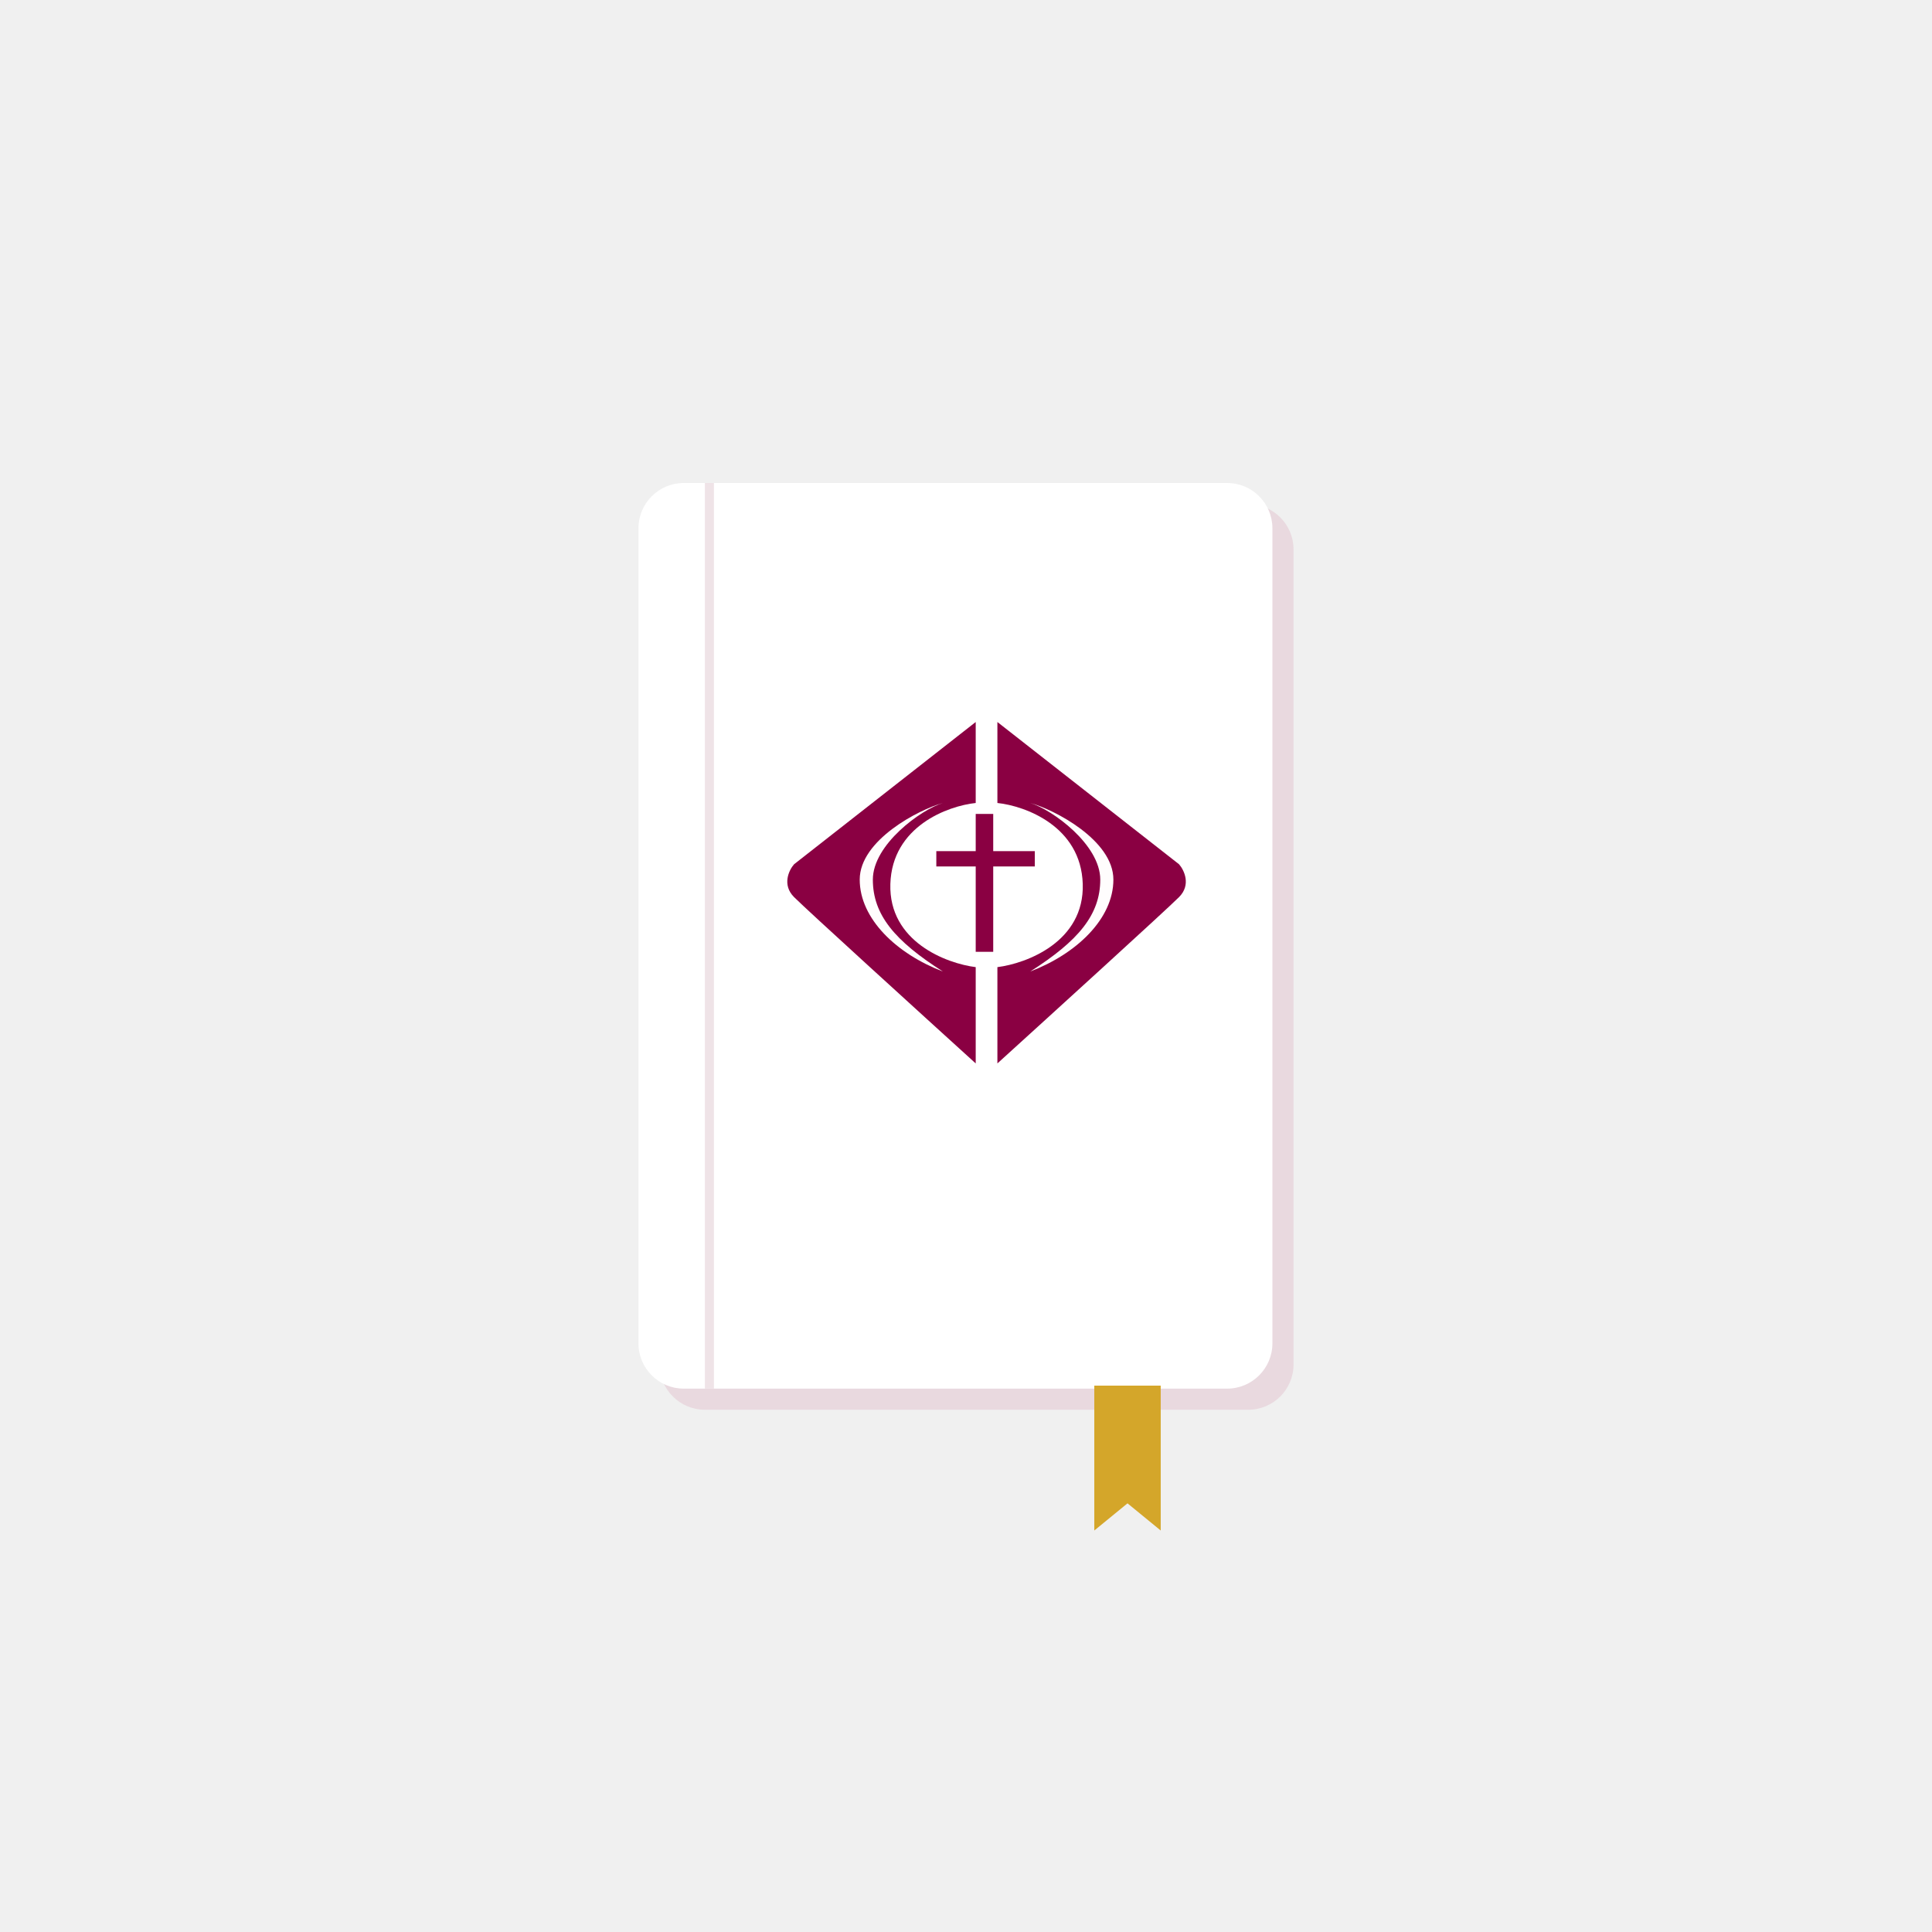
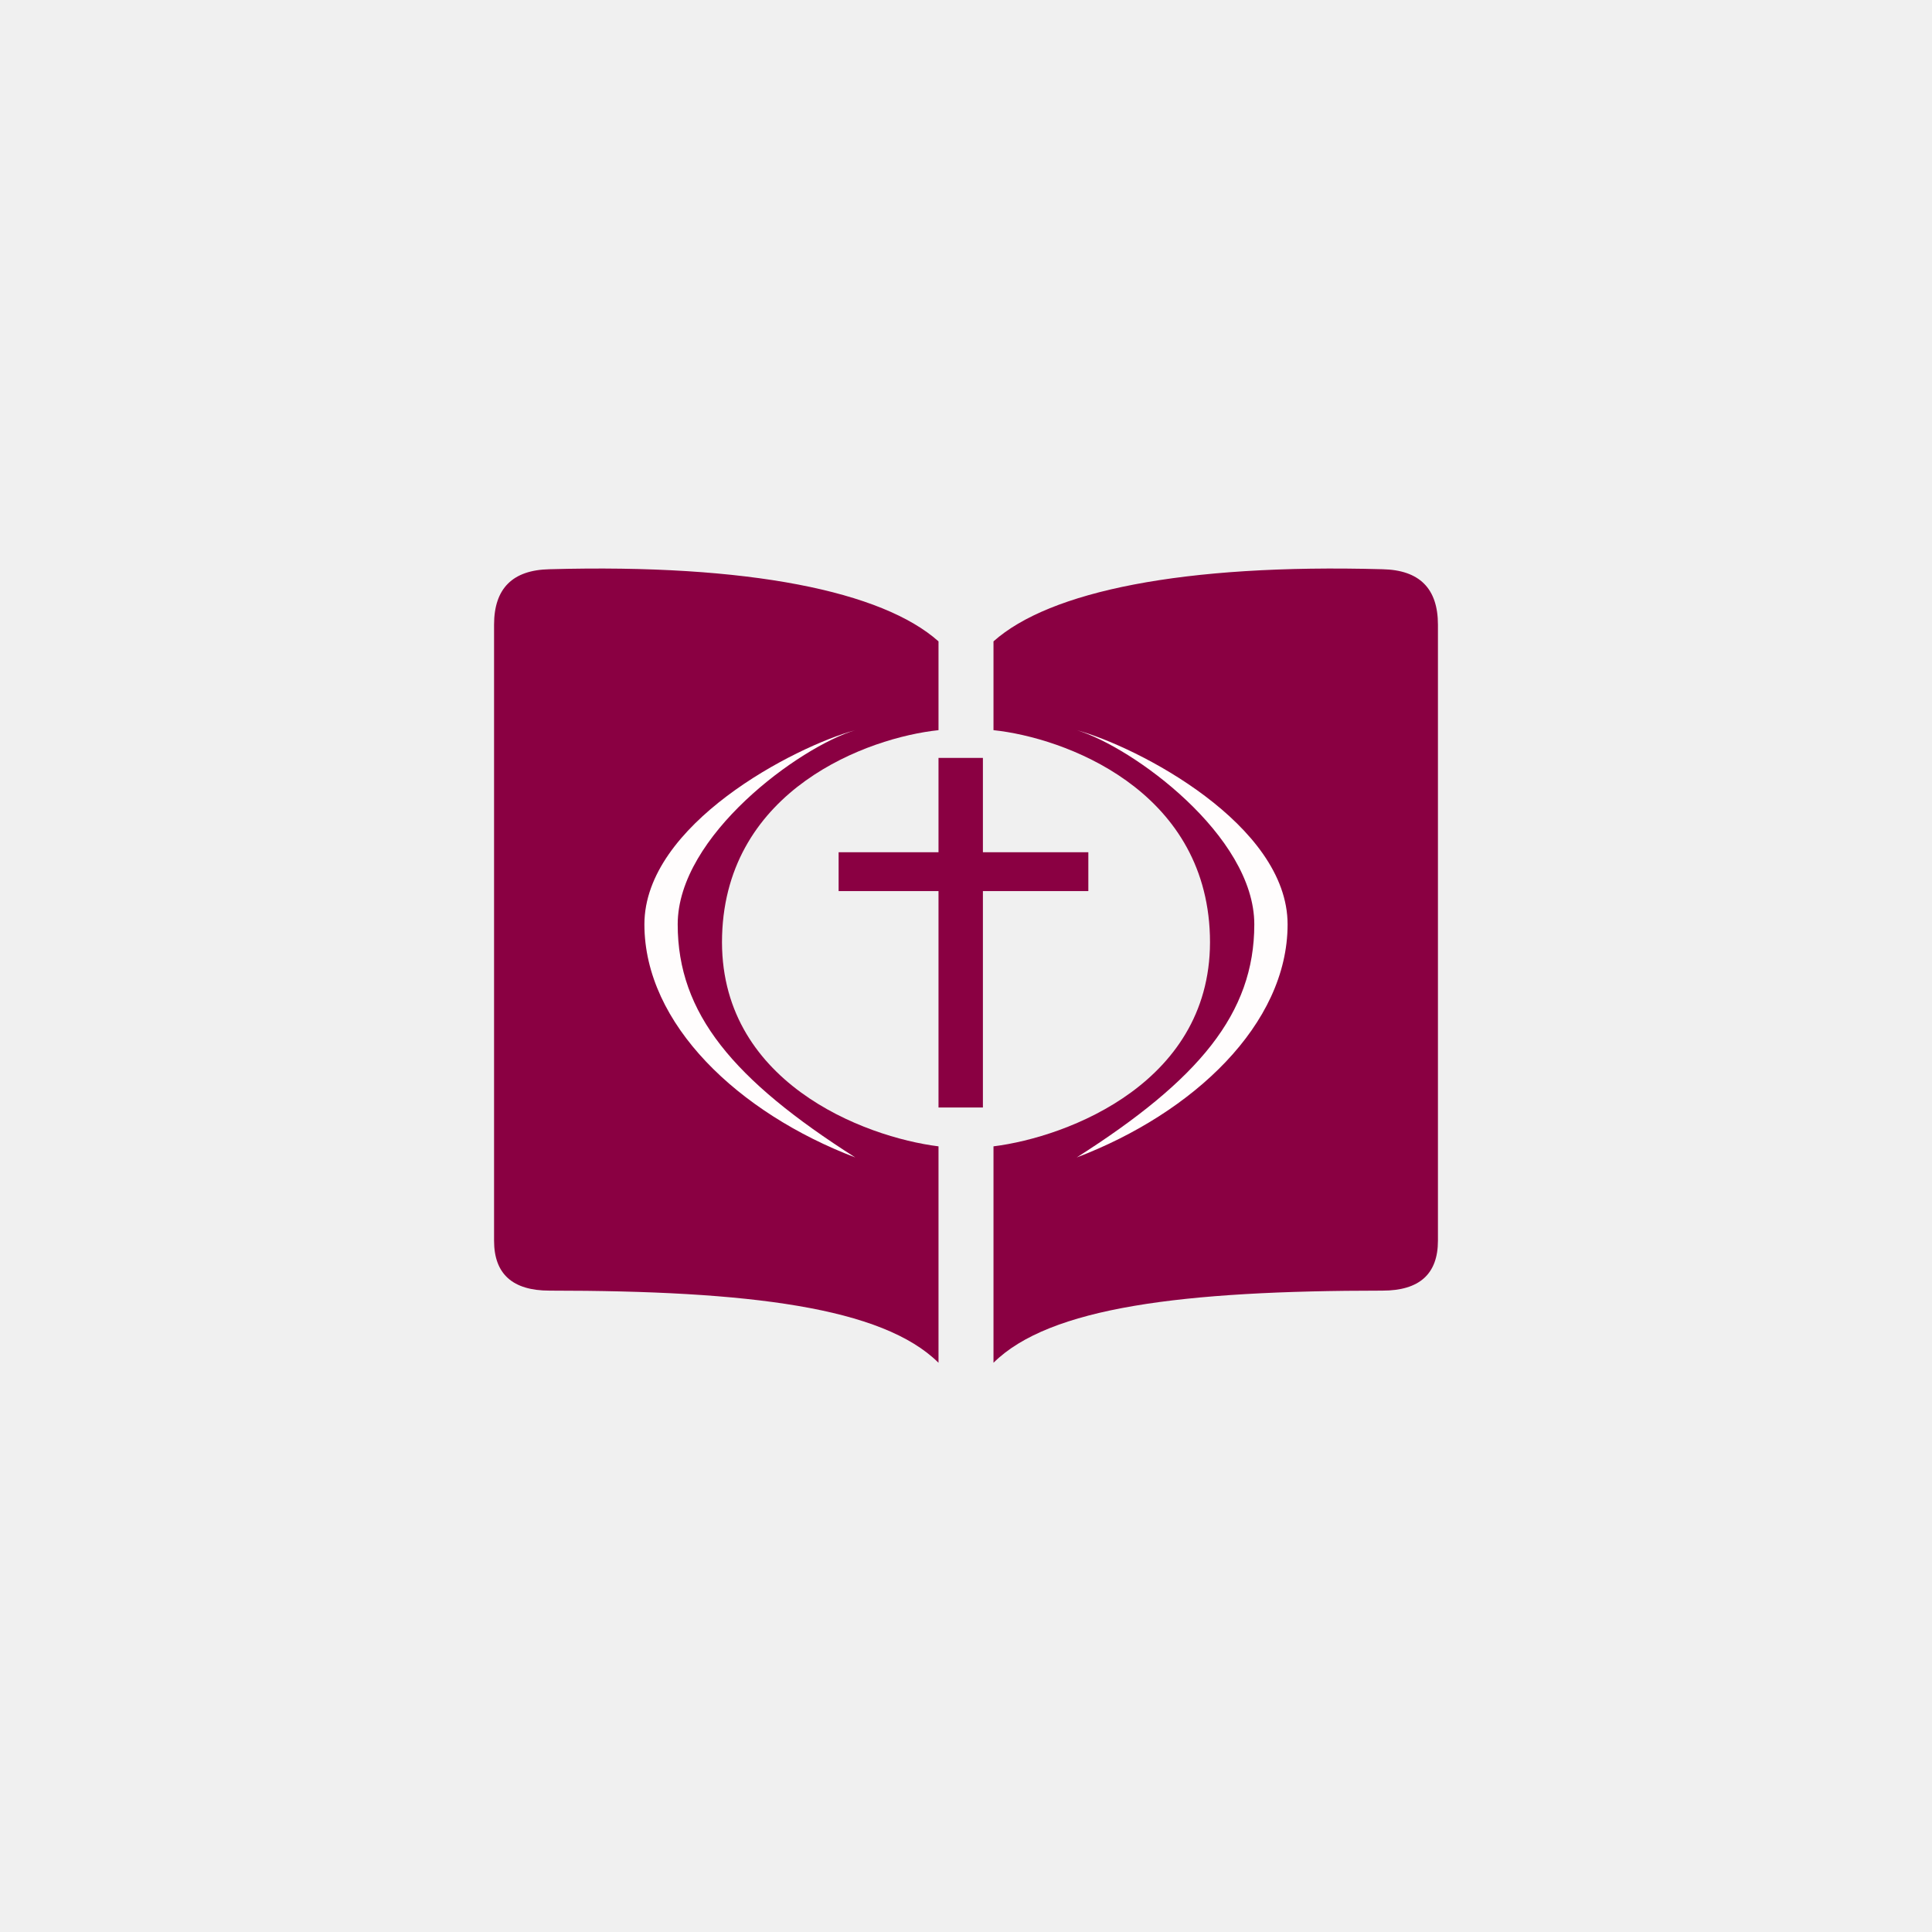
<svg xmlns="http://www.w3.org/2000/svg" width="1024" height="1024" viewBox="0 0 1024 1024">
-   <g transform="translate(512 512) scale(0.8) translate(-217.0 -320.0)">
-     <rect x="14" y="14" width="420" height="600" rx="30" fill="#E9D9DF" />
-     <rect x="0" y="0" width="420" height="600" rx="30" fill="#FFFFFF" />
-     <rect x="44" y="0" width="6" height="600" fill="#EFE3E7" />
-     <g transform="translate(87.0 125.0) scale(2.9)">
-       <path d="M47.046 11.5L5.546 44C4.379 45.333 2.746 48.7 5.546 51.5C8.546 54.5 34.379 78 47.046 89.5V67.5C40.379 66.667 27.146 61.7 27.546 48.5C27.946 35.3 40.713 30.667 47.046 30V11.5Z" fill="#8A0042" />
+   <g transform="translate(512 512) scale(5.882353) translate(-49.523 -51.25)">
+     <g>
+       <path d="M47.046 22 C42 17.5 30 15 12 15.5 Q7 15.6 7 20.5 L7 76 Q7 80.5 12 80.5 C30 80.5 42 82 47.046 87 V67.5 C40.379 66.667 27.146 61.7 27.546 48.5 C27.946 35.3 40.713 30.667 47.046 30 V22 Z" fill="#8A0042" />
      <path d="M20.546 47.5C20.546 38.5 34.046 31.5 39.546 30C34.546 31.5 23.546 39.5 23.546 47.5C23.546 55.53 28.546 61.5 39.546 68.5C29.046 64.5 20.546 56.5 20.546 47.5Z" fill="#FFFDFD" />
-       <path d="M52 11.5L93.5 44C94.667 45.333 96.3 48.7 93.5 51.5C90.5 54.5 64.667 78 52 89.5V67.5C58.667 66.667 71.9 61.7 71.5 48.5C71.1 35.3 58.333 30.667 52 30V11.5Z" fill="#8A0042" />
-       <path d="M78.5 47.5C78.5 38.5 65 31.5 59.5 30C64.5 31.5 75.5 39.5 75.5 47.5C75.5 55.53 70.5 61.5 59.5 68.5C70 64.5 78.5 56.5 78.5 47.5Z" fill="#FFFDFD" />
+       <g transform="translate(99.046 0) scale(-1 1)">
+         <path d="M47.046 22 C42 17.5 30 15 12 15.5 Q7 15.6 7 20.5 L7 76 Q7 80.5 12 80.5 C30 80.5 42 82 47.046 87 V67.5 C40.379 66.667 27.146 61.7 27.546 48.5 C27.946 35.3 40.713 30.667 47.046 30 V22 Z" fill="#8A0042" />
+         <path d="M20.546 47.5C20.546 38.5 34.046 31.5 39.546 30C34.546 31.5 23.546 39.5 23.546 47.5C23.546 55.53 28.546 61.5 39.546 68.5C29.046 64.5 20.546 56.5 20.546 47.5Z" fill="#FFFDFD" />
+       </g>
      <path d="M38.046 41H47.046V32.5H51.046V41H60.546V44.5H51.046V64H47.046V44.5H38.046V41Z" fill="#8A0042" />
    </g>
-     <path d="M302 598 h44 v96 l-22 -18 l-22 18 z" fill="#D4A62A" />
  </g>
</svg>
